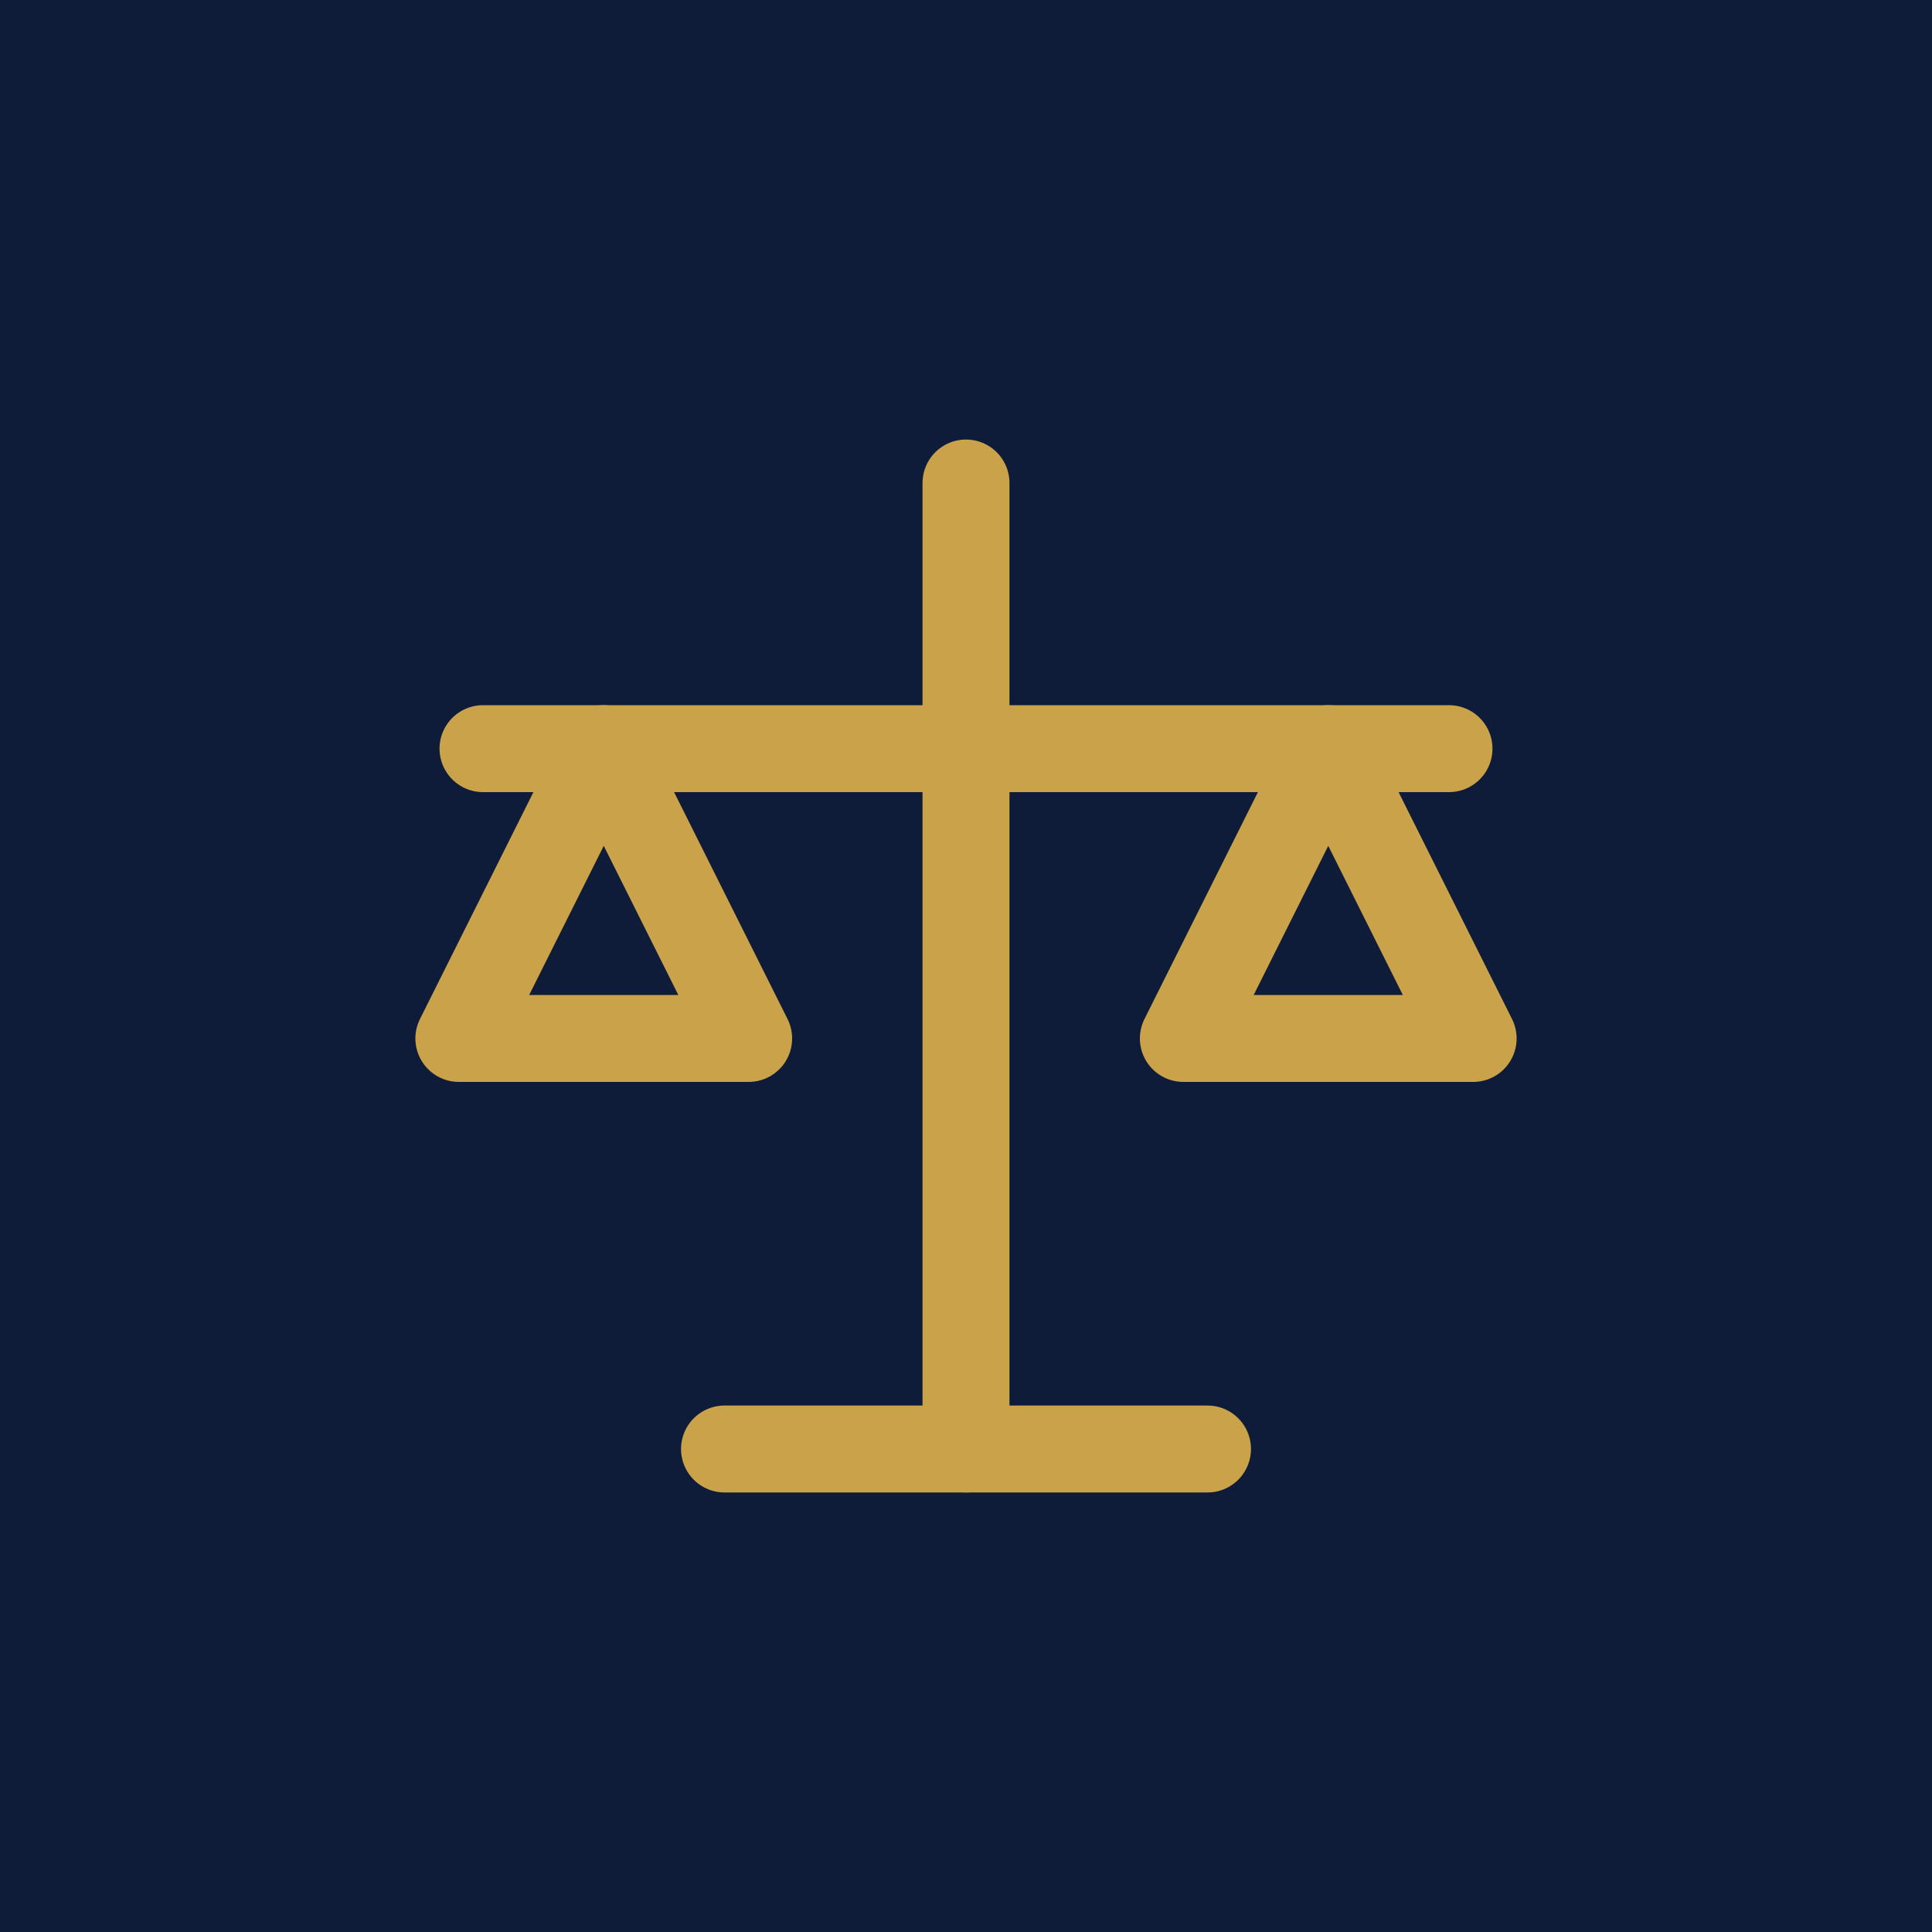
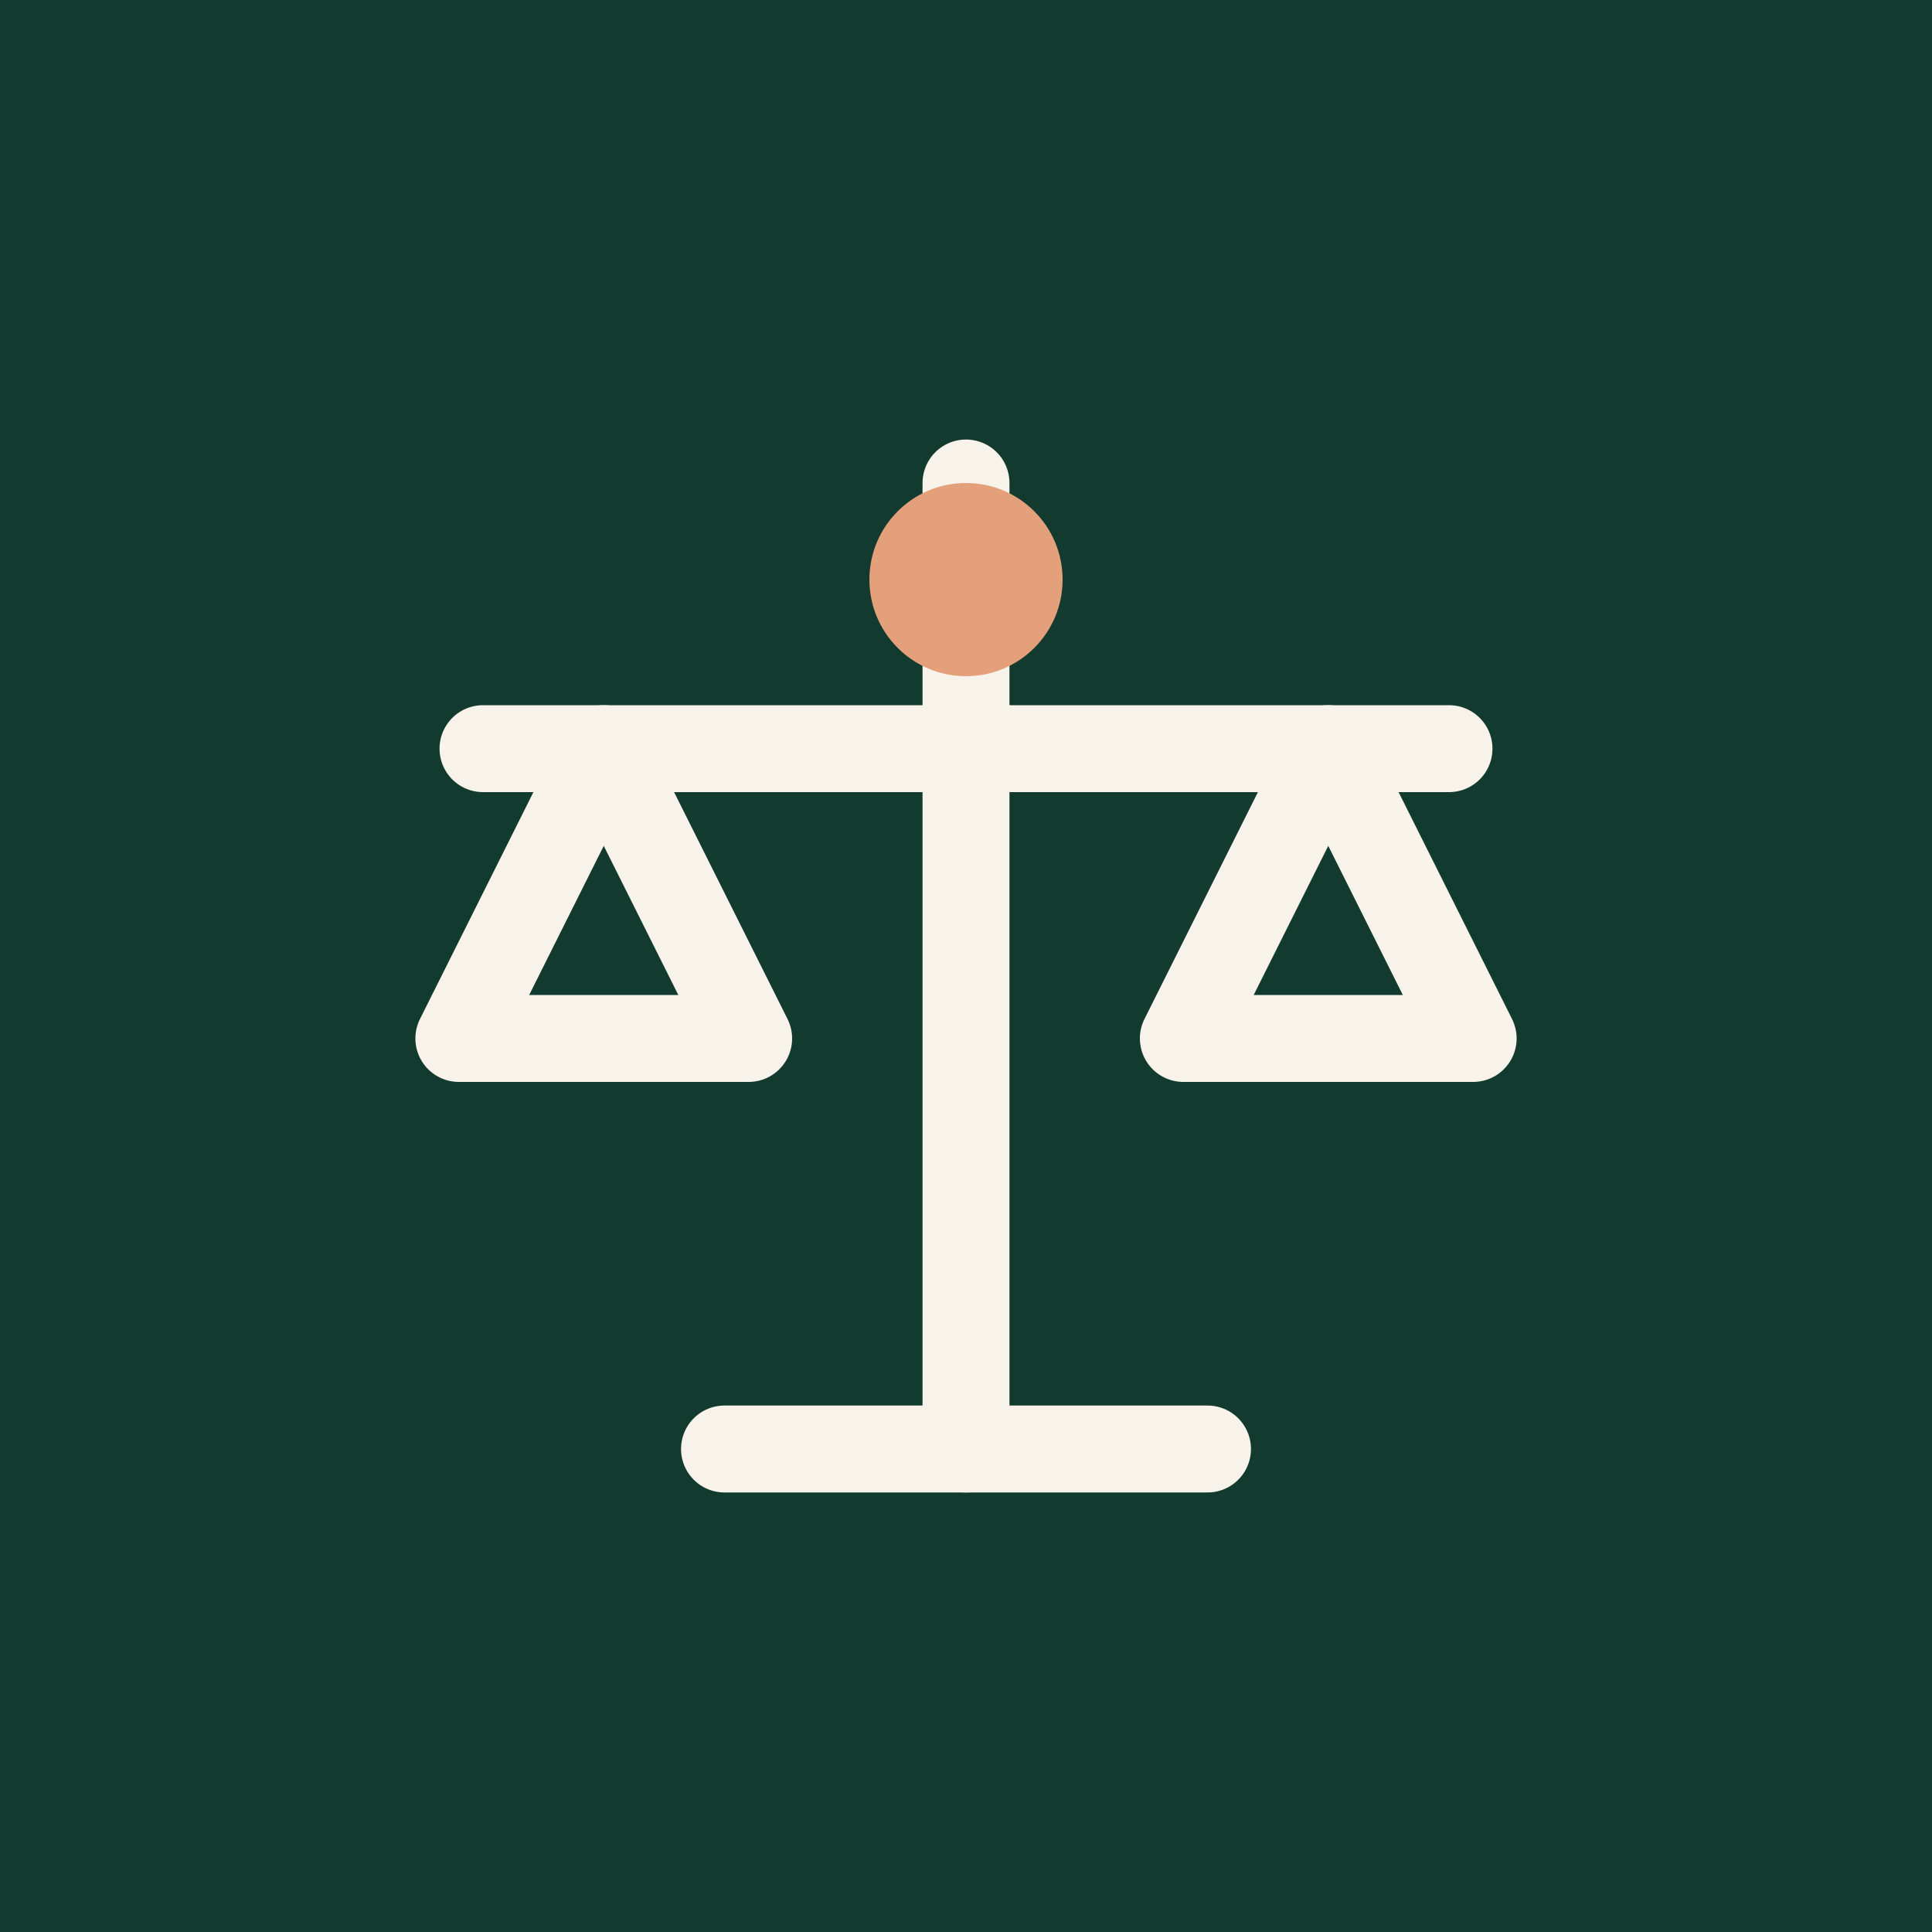
<svg xmlns="http://www.w3.org/2000/svg" viewBox="0 0 40 40">
-   <rect width="40" height="40" fill="#0E1C3A" />
-   <g stroke="#C9A24A" stroke-width="1.8" stroke-linecap="round" fill="none">
+   <rect width="40" height="40" fill="#123A2E" />
+   <g stroke="#F7F3EB" stroke-width="1.8" stroke-linecap="round" fill="none">
    <path d="M20 10V30" />
    <path d="M10 15.5h20" />
    <path d="M15 30h10" />
    <path d="M12.5 15.5l-3 6h6l-3-6z" stroke-linejoin="round" />
    <path d="M27.5 15.5l-3 6h6l-3-6z" stroke-linejoin="round" />
  </g>
+   <circle cx="20" cy="12" r="2" fill="#E3A07A" />
</svg>
